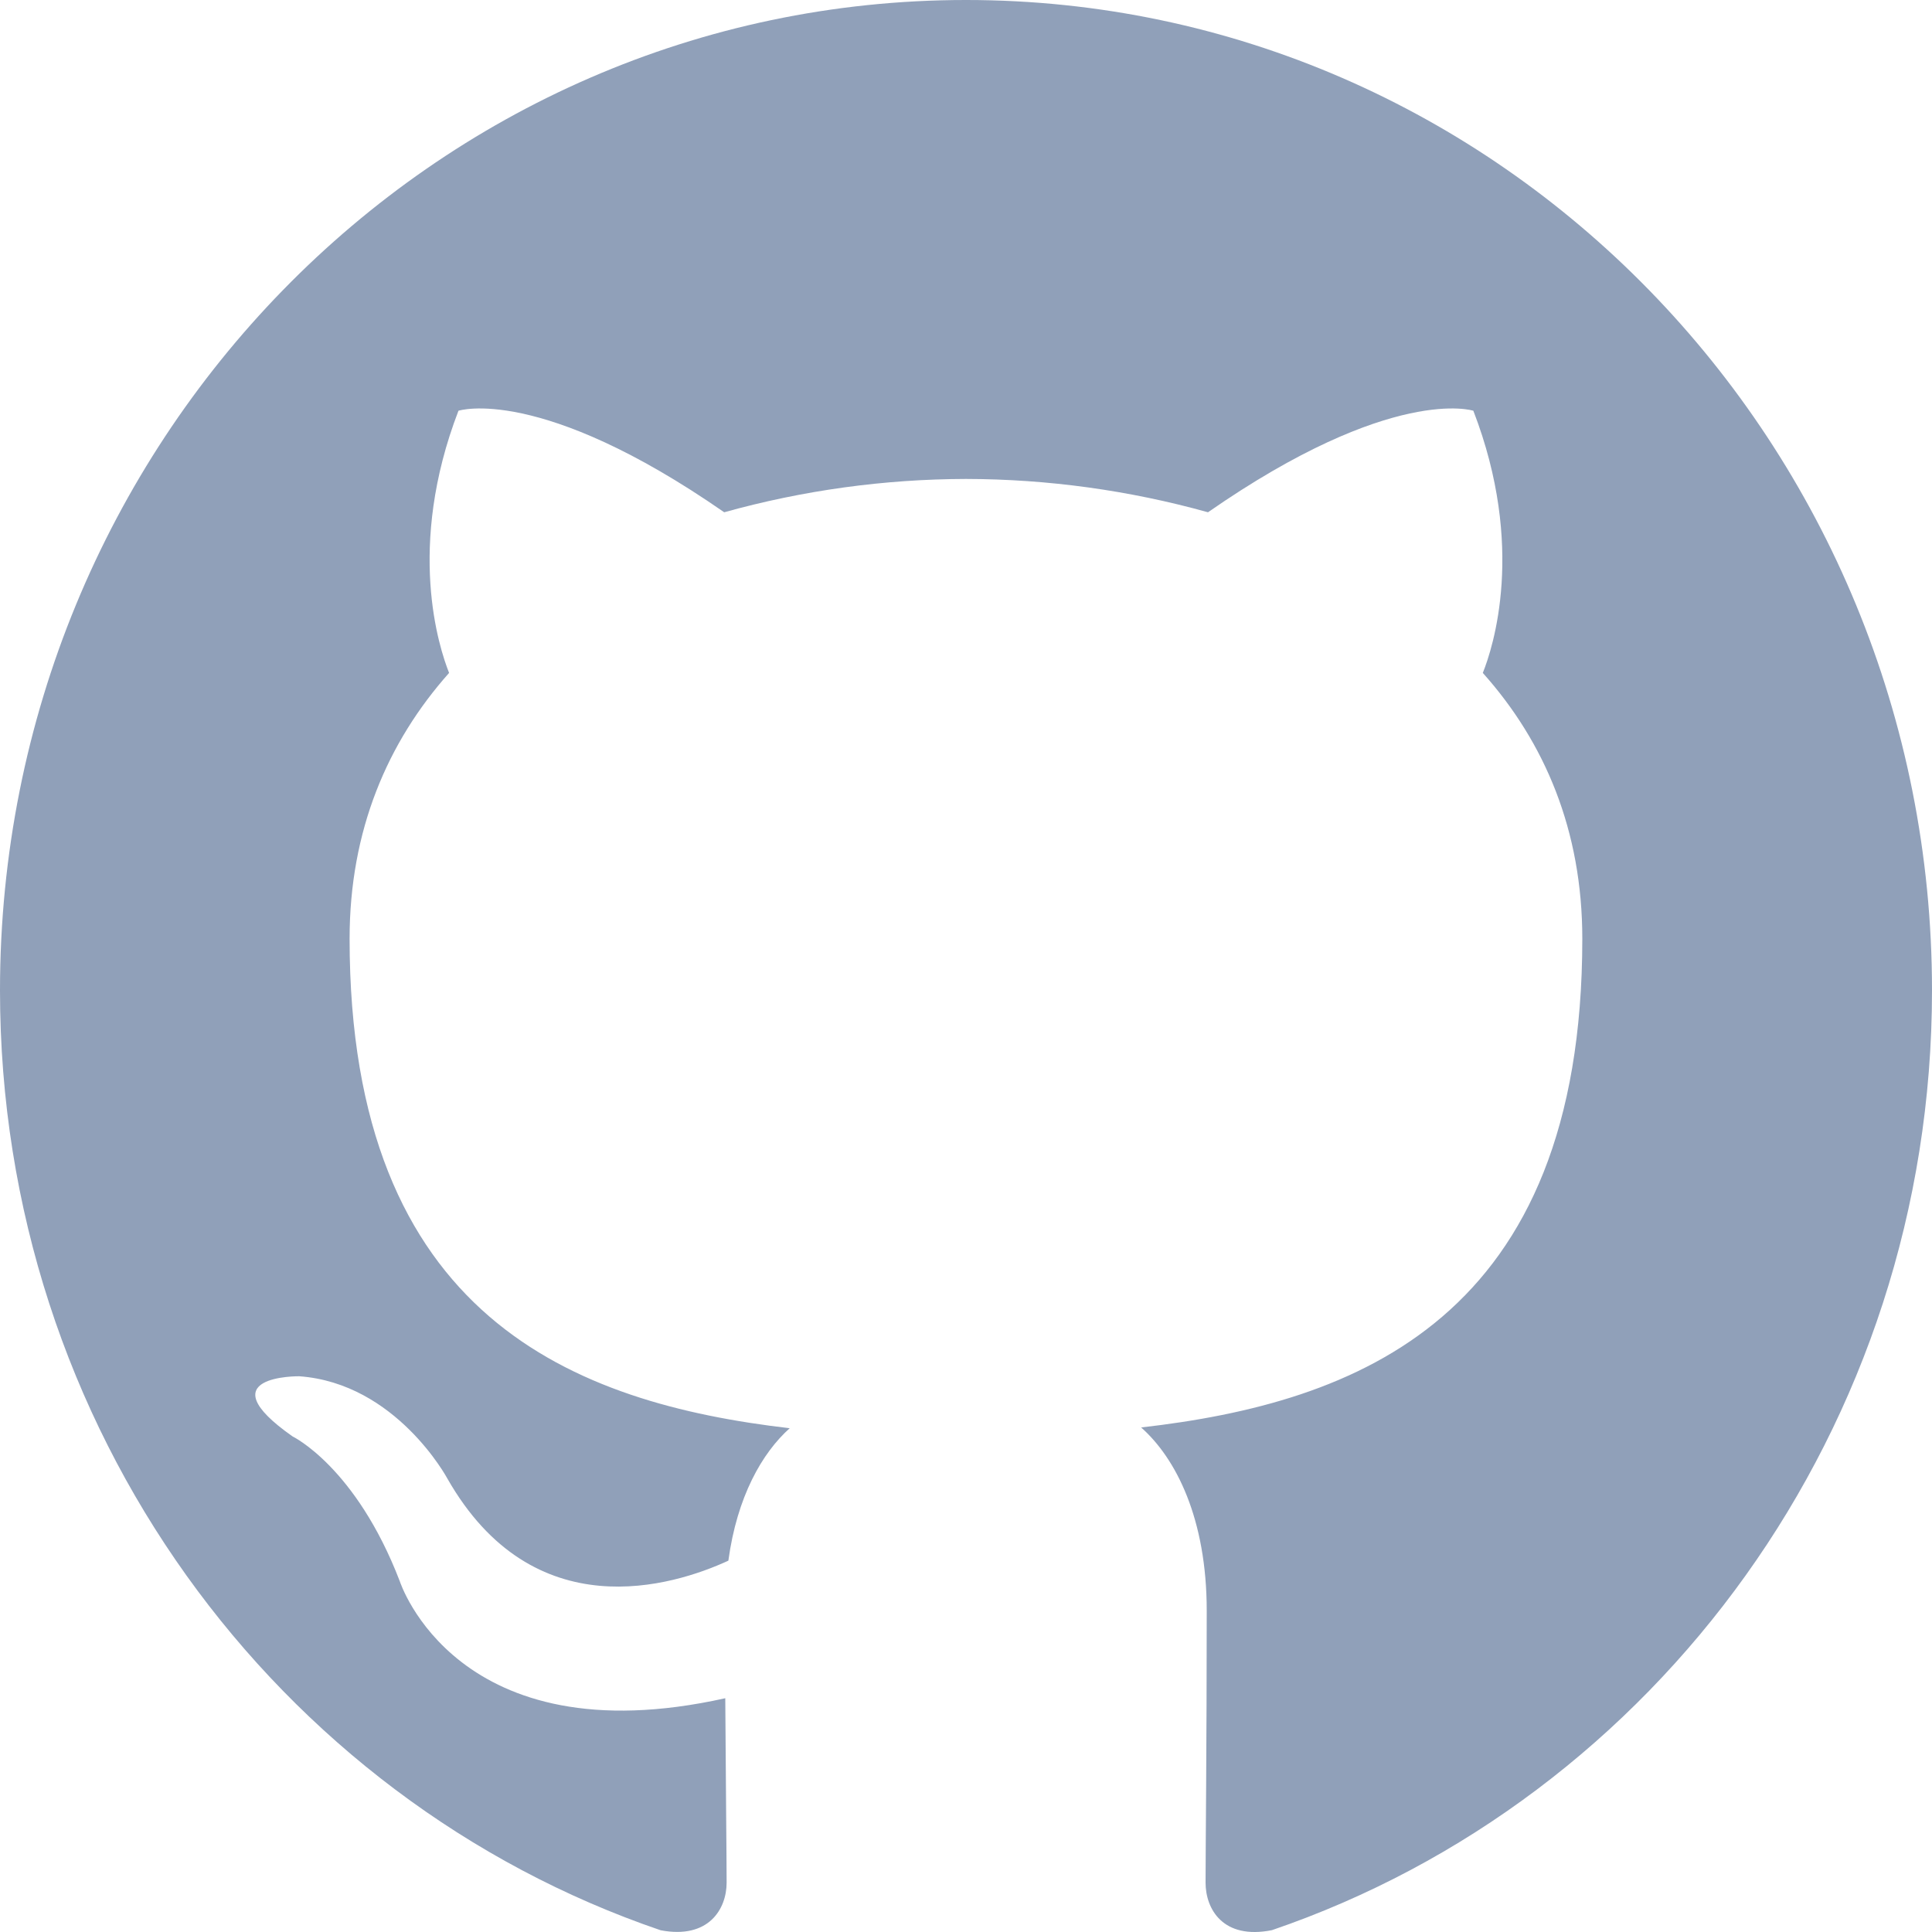
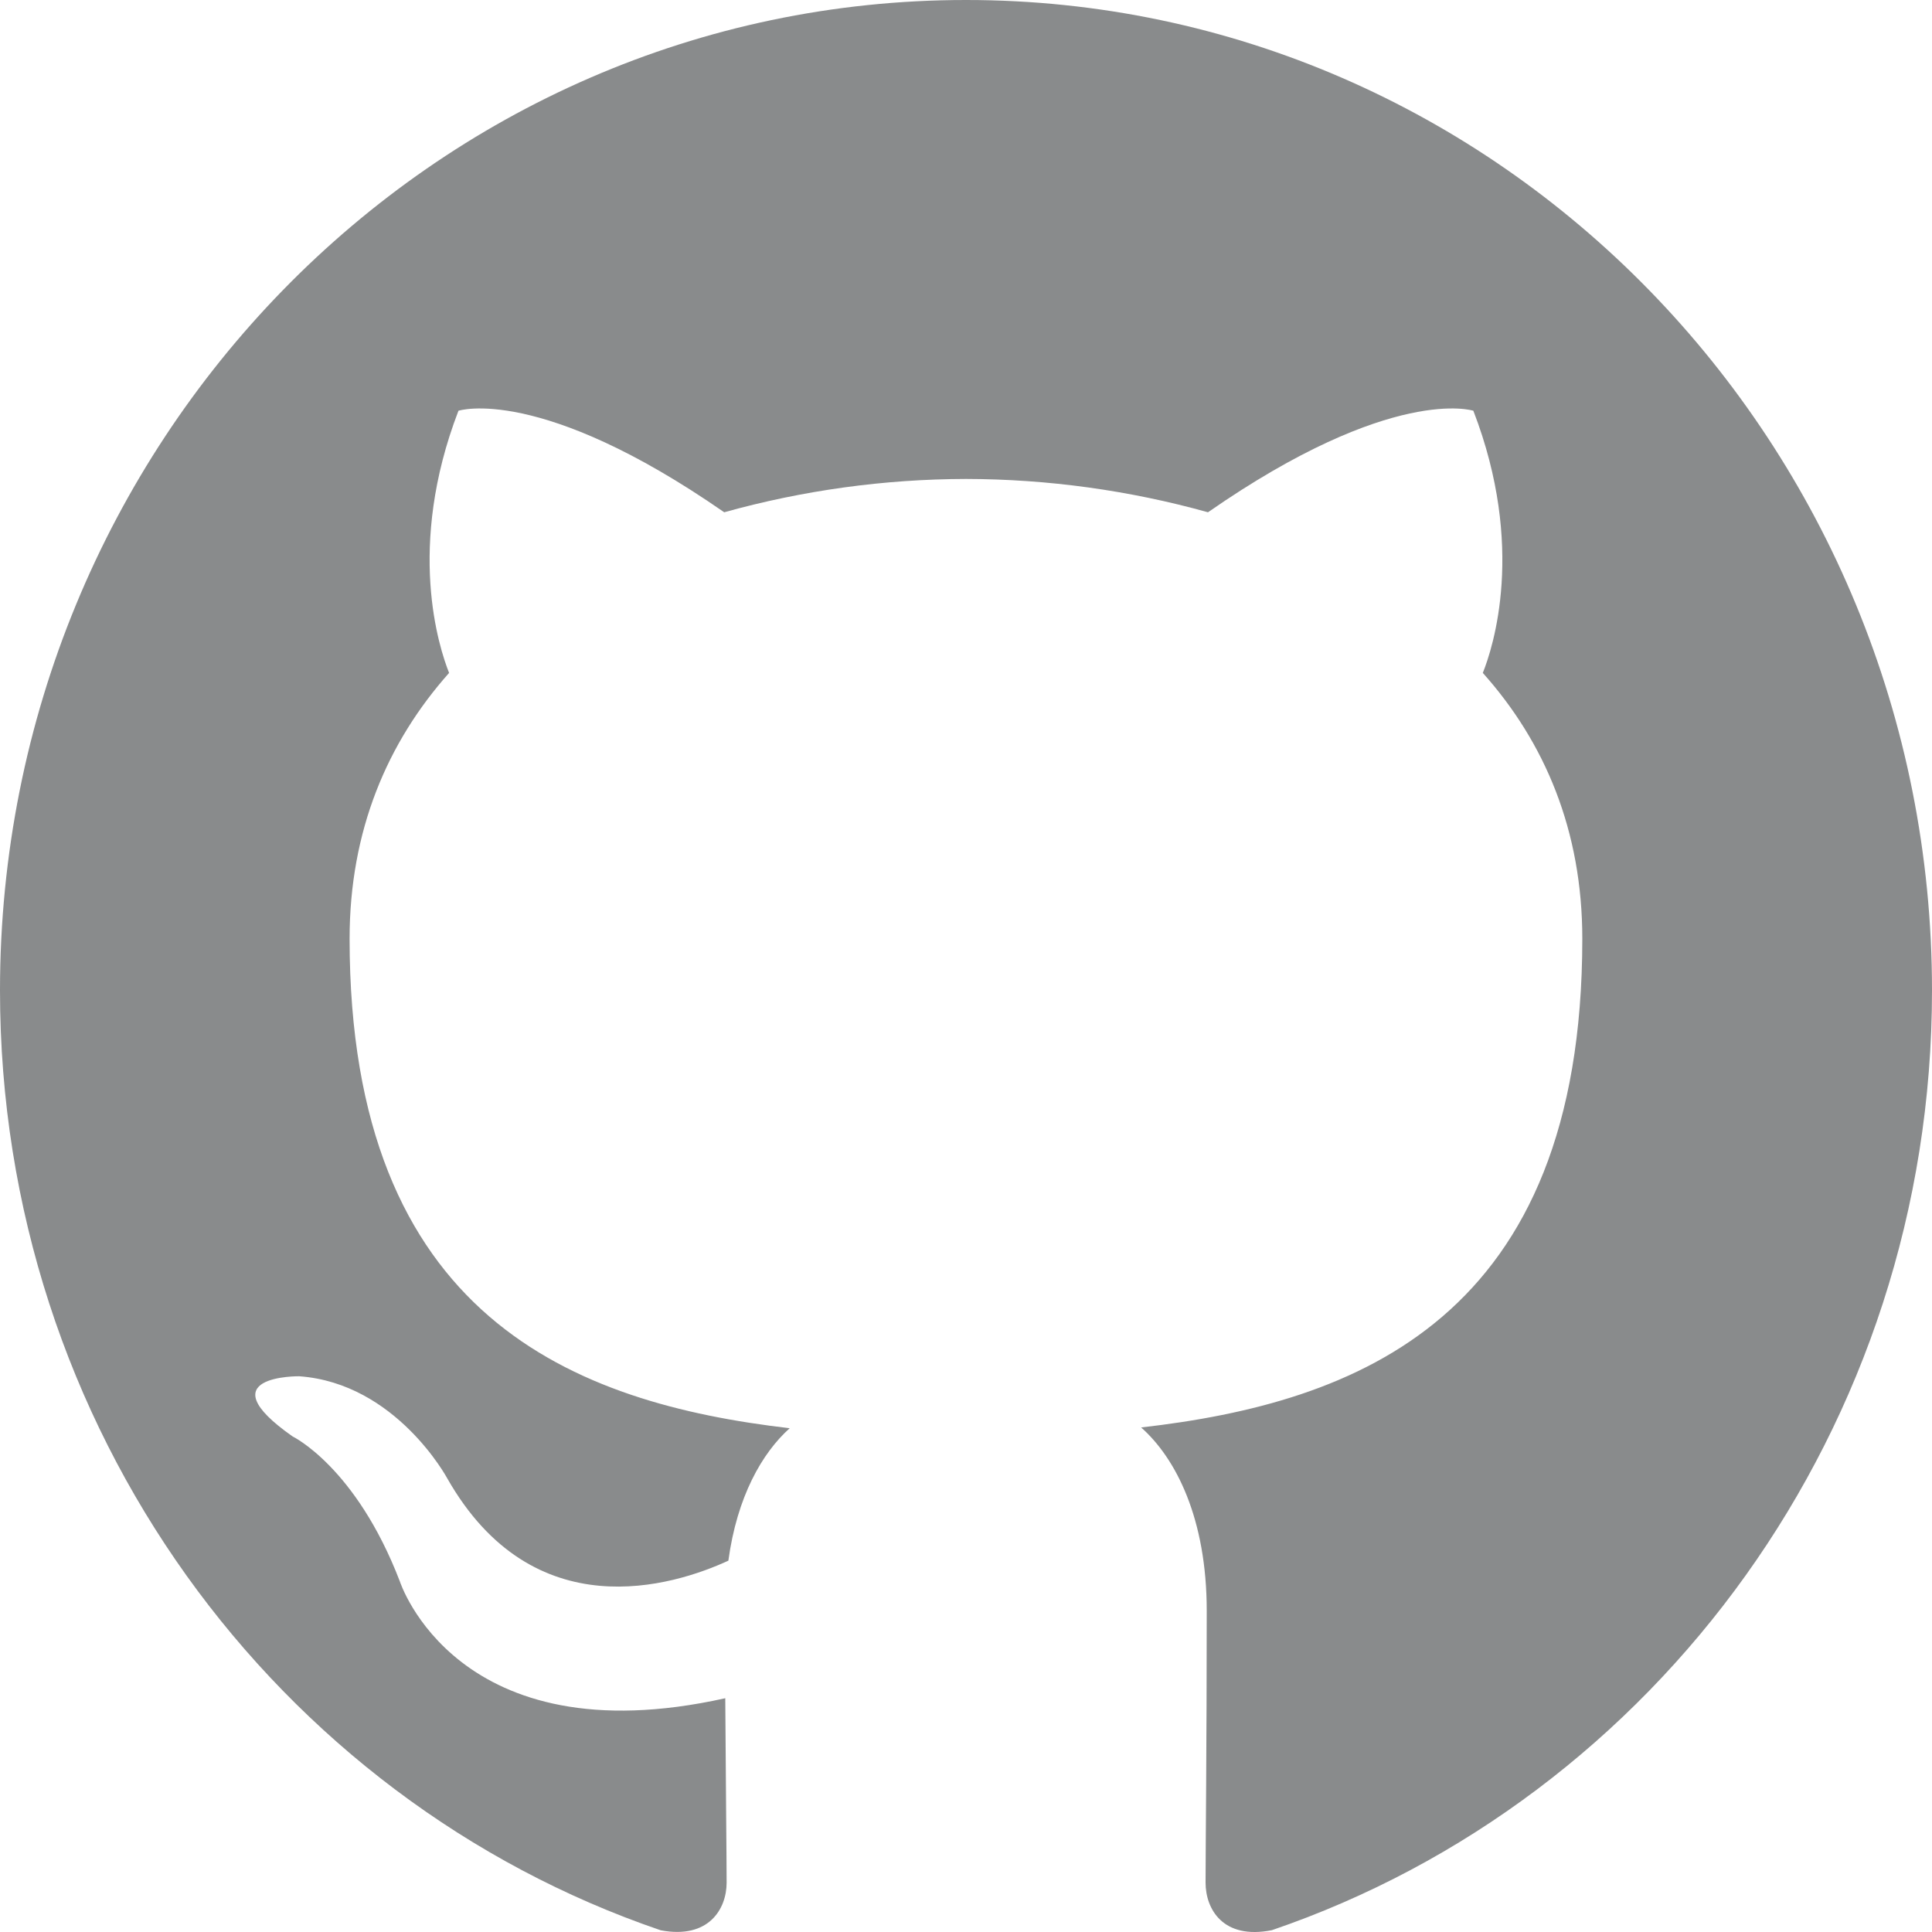
- <svg xmlns="http://www.w3.org/2000/svg" width="800" height="800" fill="#90a0b9" viewBox="0 0 20 20">
+ <svg xmlns="http://www.w3.org/2000/svg" width="800" height="800" fill="#898b8c" viewBox="0 0 20 20">
  <path d="M10 0c5.523 0 10 4.59 10 10.253 0 4.529-2.862 8.371-6.833 9.728-.507.101-.687-.219-.687-.492 0-.338.012-1.442.012-2.814 0-.956-.32-1.58-.679-1.898 2.227-.254 4.567-1.121 4.567-5.059 0-1.12-.388-2.034-1.03-2.752.104-.259.447-1.302-.098-2.714 0 0-.838-.275-2.747 1.051A9.4 9.4 0 0 0 10 4.958a9.4 9.4 0 0 0-2.503.345C5.586 3.977 4.746 4.252 4.746 4.252c-.543 1.412-.2 2.455-.097 2.714-.639.718-1.03 1.632-1.03 2.752 0 3.928 2.335 4.808 4.556 5.067-.286.256-.545.708-.635 1.371-.57.262-2.018.715-2.91-.852 0 0-.529-.985-1.533-1.057 0 0-.975-.013-.068.623 0 0 .655.315 1.11 1.5 0 0 .587 1.83 3.369 1.21.005.857.014 1.665.014 1.909 0 .271-.184.588-.683.493C2.865 18.627 0 14.783 0 10.253 0 4.59 4.478 0 10 0" fill-rule="evenodd" />
</svg>
